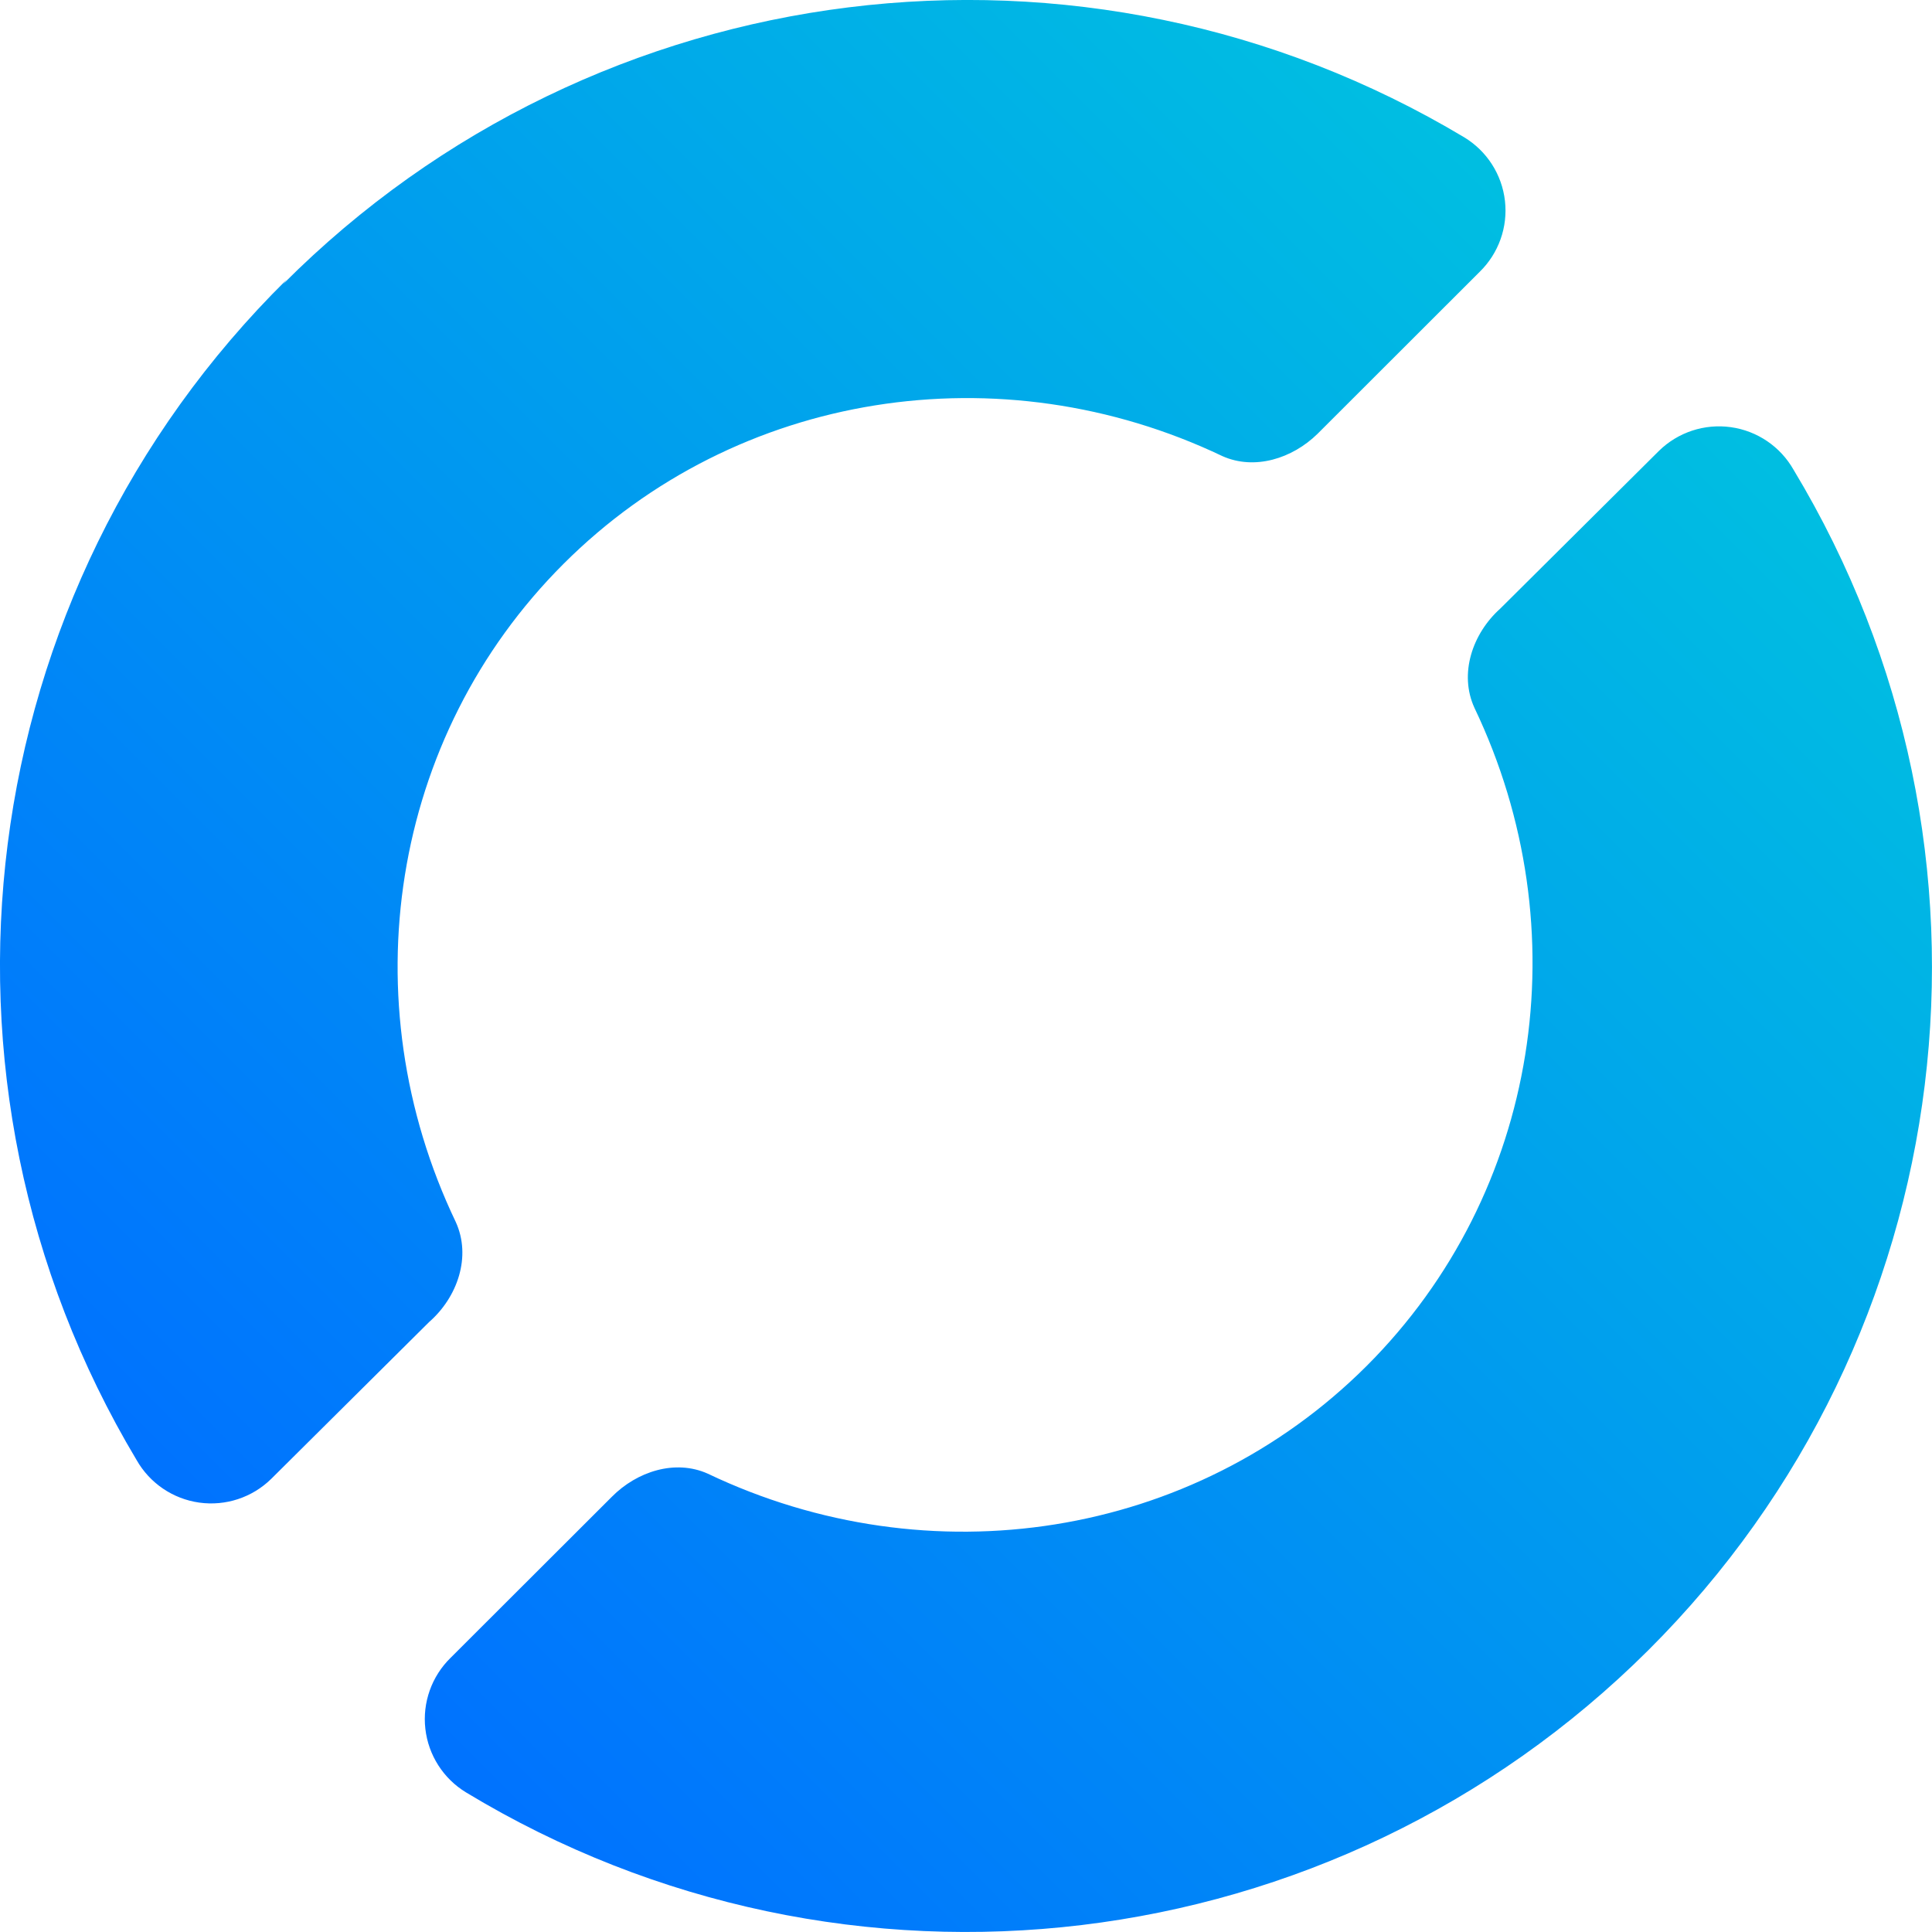
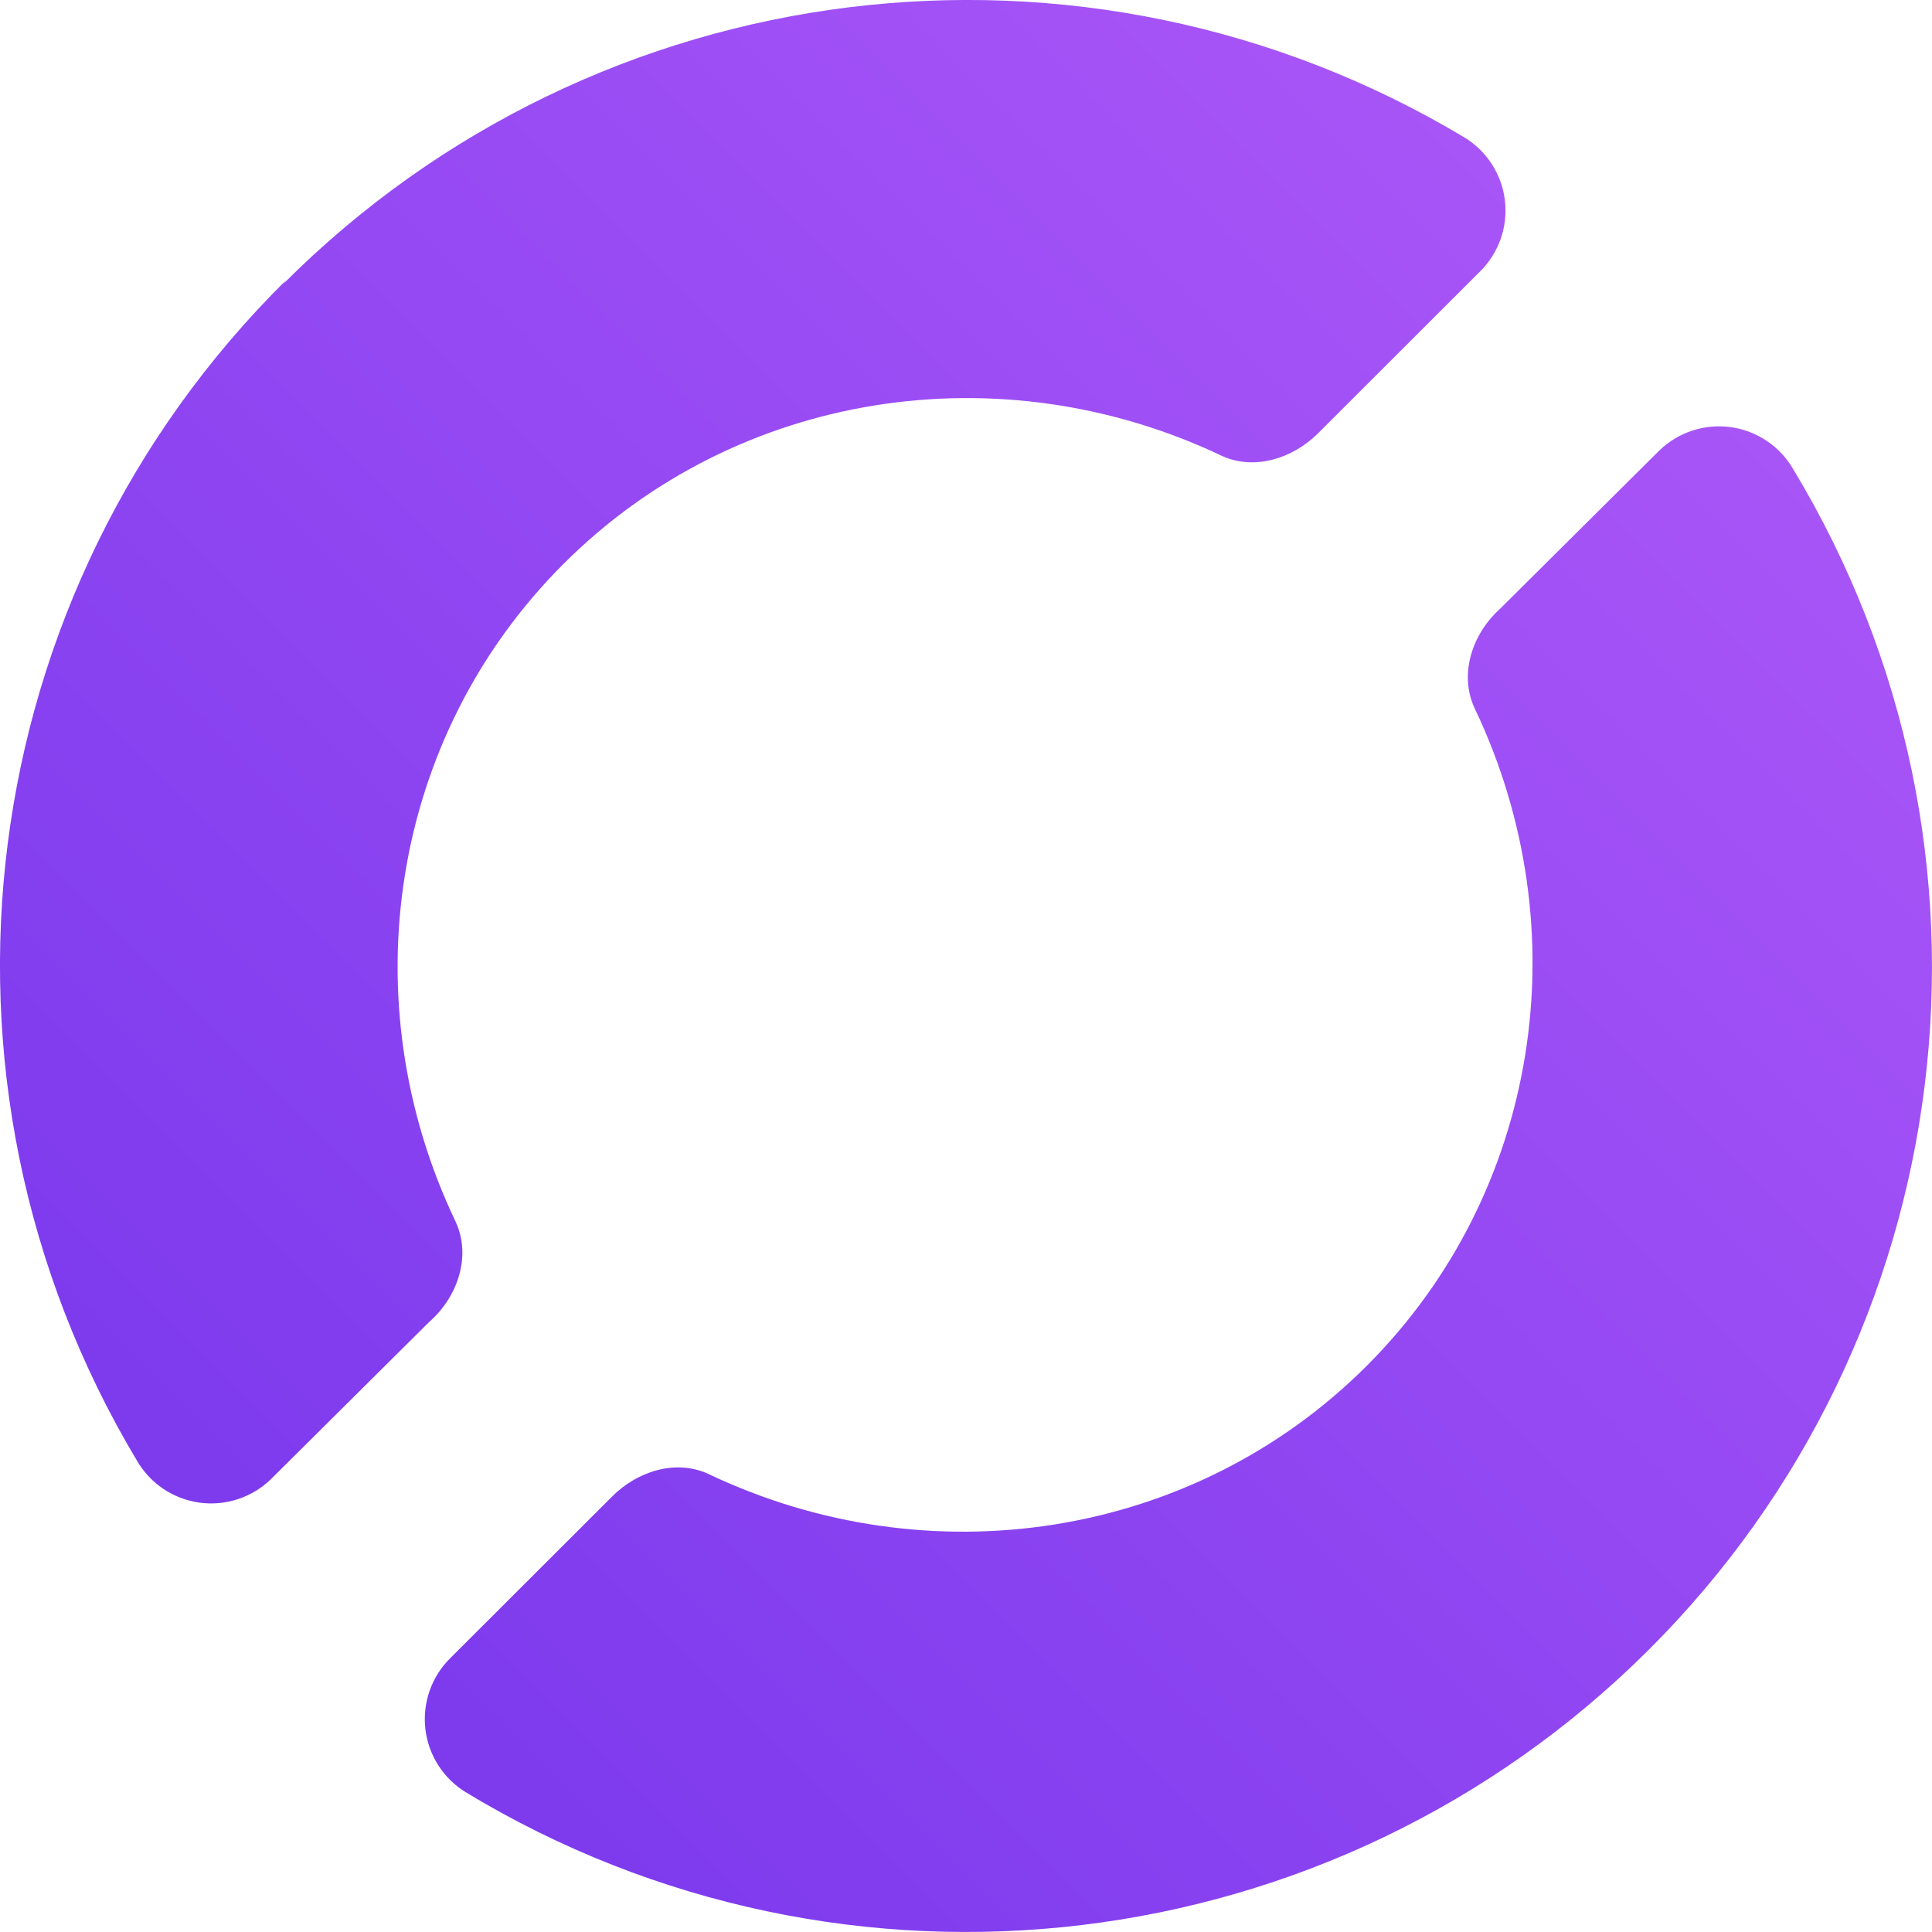
<svg xmlns="http://www.w3.org/2000/svg" xmlns:xlink="http://www.w3.org/1999/xlink" xml:space="preserve" width="26" height="26" style="isolation:isolate" viewBox="66.993 897.484 26 26">
  <defs>
    <linearGradient xlink:href="#a" id="b" x1=".148" x2=".845" y1=".851" y2=".154" gradientTransform="matrix(26.00048 0 0 25.99935 66.993 897.485)" gradientUnits="userSpaceOnUse" />
  </defs>
  <linearGradient id="a" x1=".148" x2=".845" y1=".851" y2=".154" gradientTransform="matrix(26.301 0 0 26.331 90.674 911.757)" gradientUnits="userSpaceOnUse">
-     <stop offset="0" stop-color="#004ba6" style="stop-color:#0071ff;stop-opacity:1" />
-     <stop offset="1" stop-color="#00bfe1" style="stop-color:#00bfe1;stop-opacity:1" />
+     <stop offset="0" stop-color="#5b21b6" style="stop-color:#7c3aed;stop-opacity:1" />
+     <stop offset="1" stop-color="#a855f7" style="stop-color:#a855f7;stop-opacity:1" />
  </linearGradient>
  <path fill="url(#a)" d="m89.318 903.552-2.135 2.122c-.376.337-.558.879-.347 1.337 1.422 2.976.882 6.524-1.452 8.856-2.335 2.331-5.887 2.87-8.866 1.449-.439-.197-.954-.03-1.292.312l-2.17 2.167a1.154 1.154 0 0 0 .208 1.81 13.005 13.005 0 0 0 15.91-1.912 12.97 12.97 0 0 0 1.956-15.887 1.154 1.154 0 0 0-1.812-.254zm-18.467-2.305a12.969 12.969 0 0 0-2.02 15.885 1.154 1.154 0 0 0 1.812.254l2.124-2.11c.385-.336.572-.884.359-1.348-1.423-2.976-.884-6.524 1.451-8.856 2.334-2.332 5.887-2.871 8.866-1.45.434.194.942.033 1.281-.3l2.182-2.18a1.152 1.152 0 0 0-.208-1.81 13.009 13.009 0 0 0-15.893 1.973z" style="fill:url(#b);stroke-width:.988" />
</svg>
